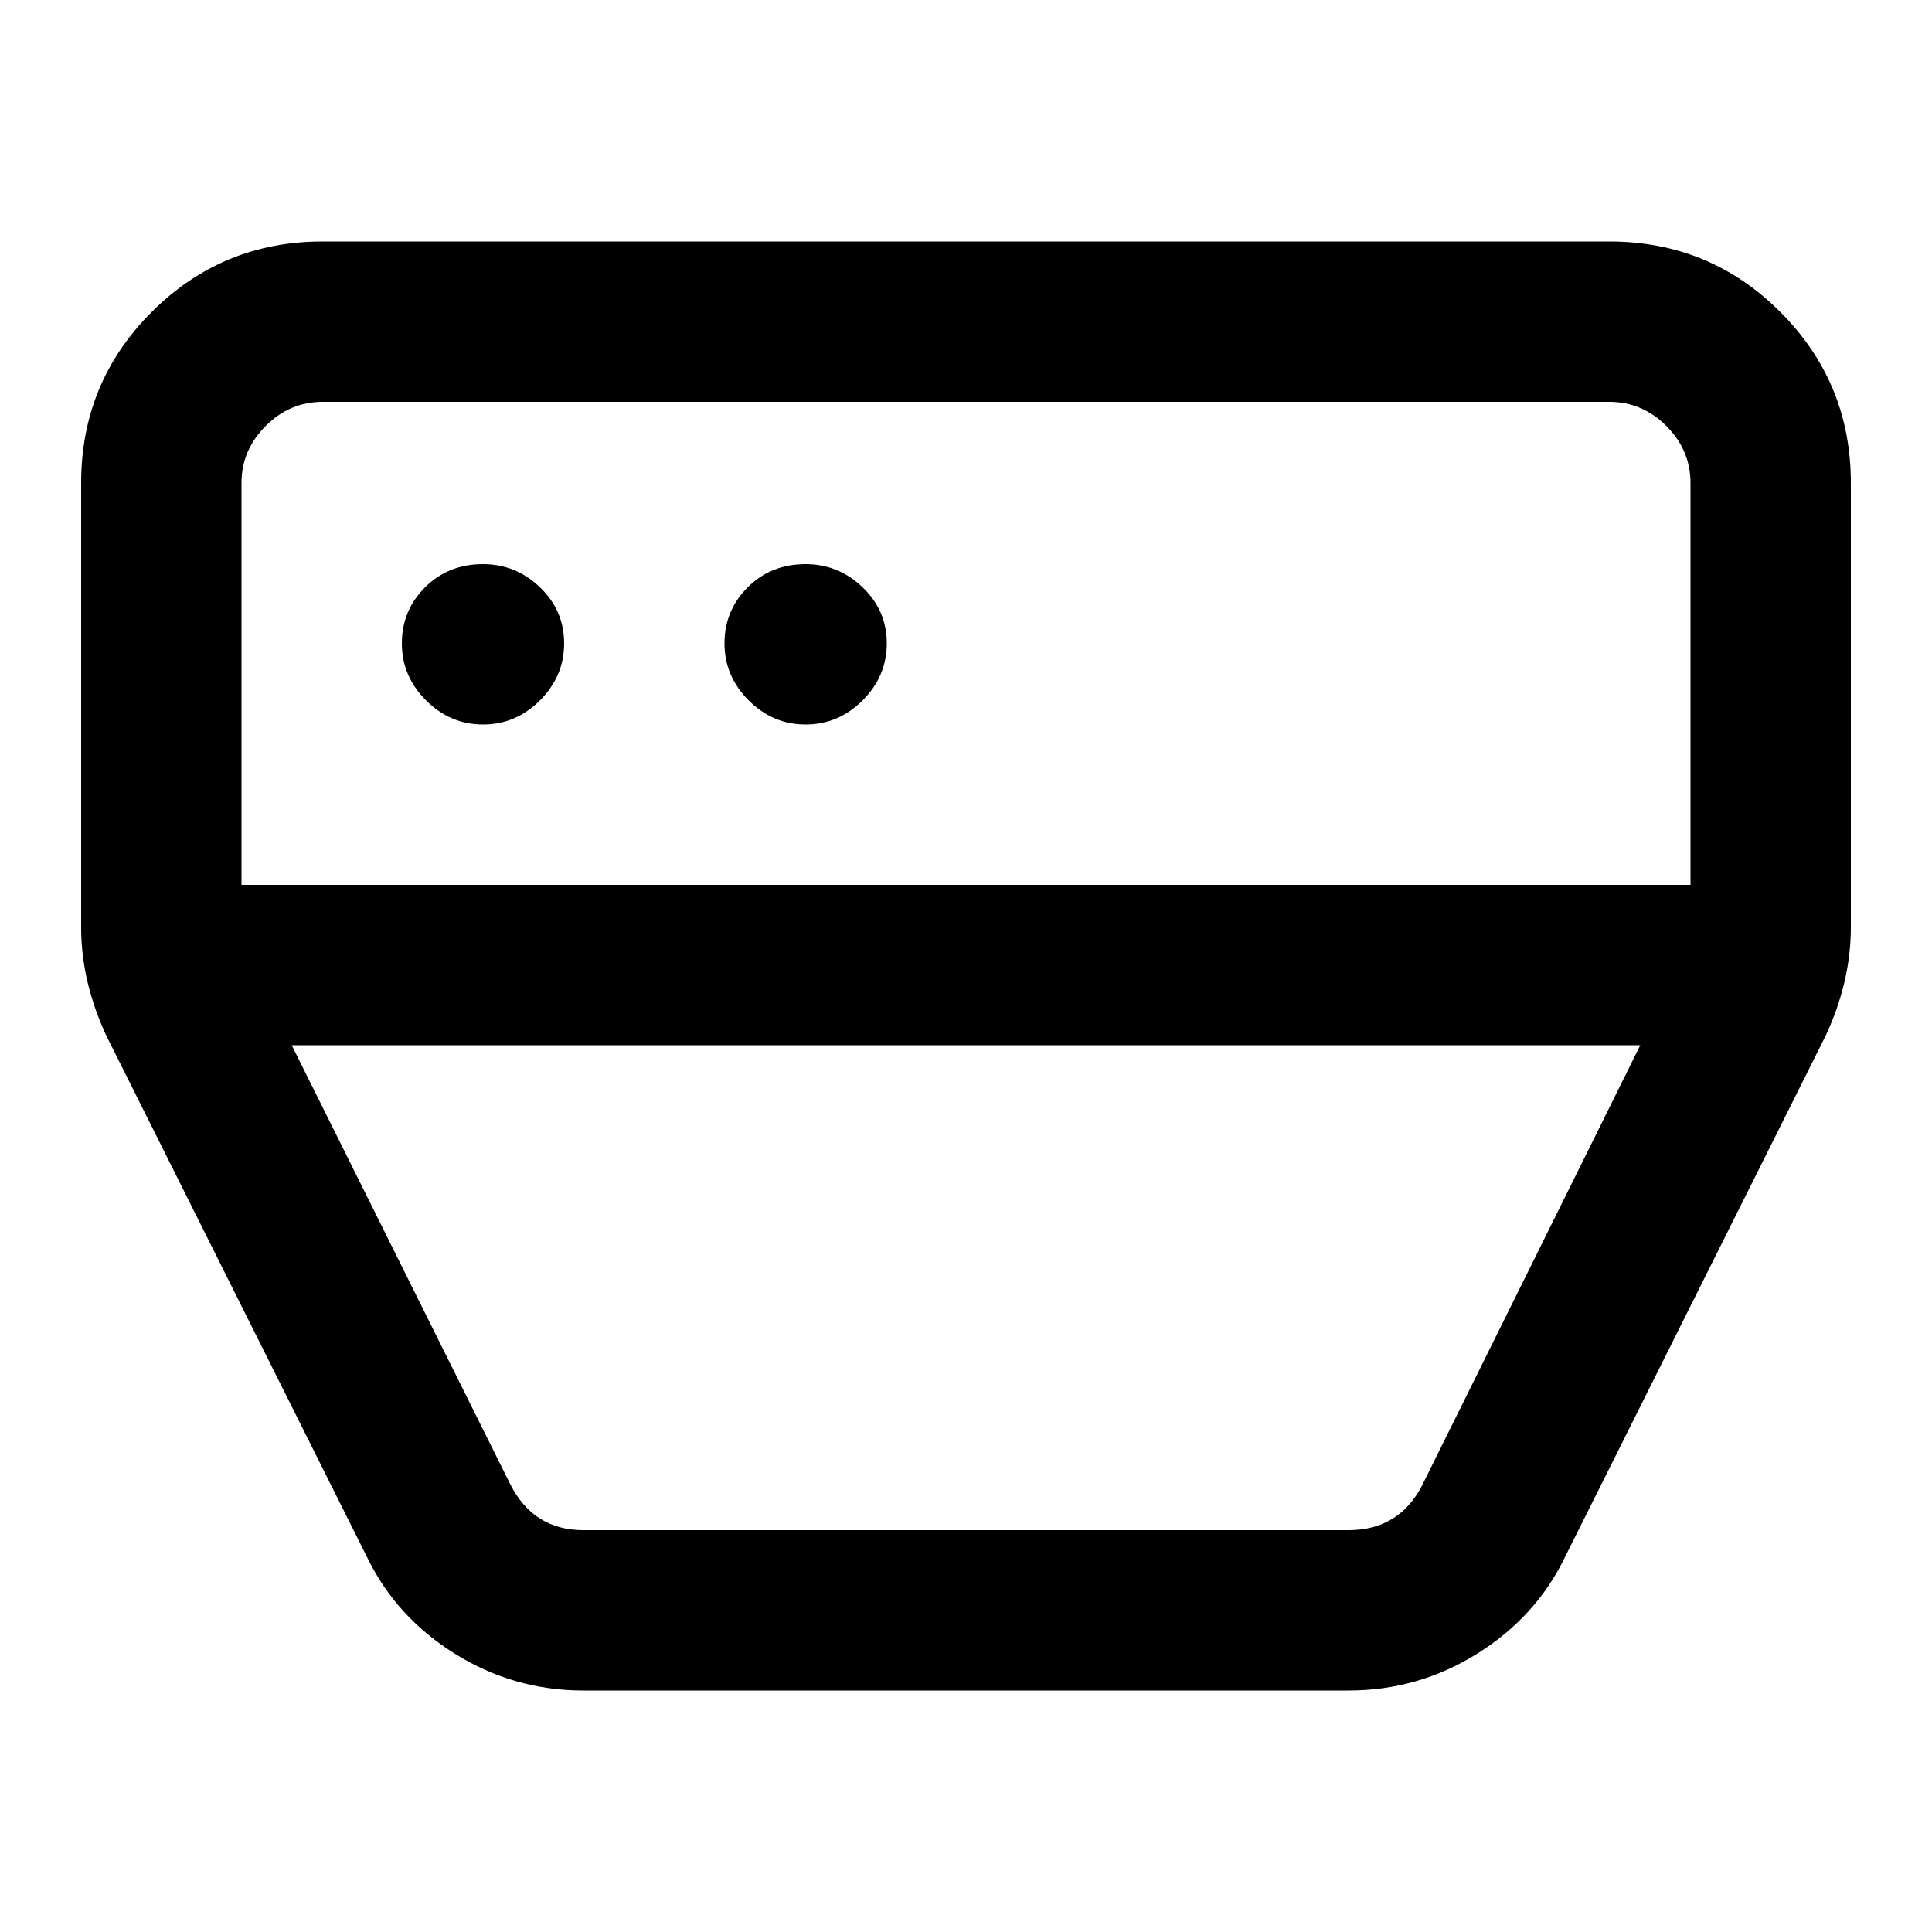
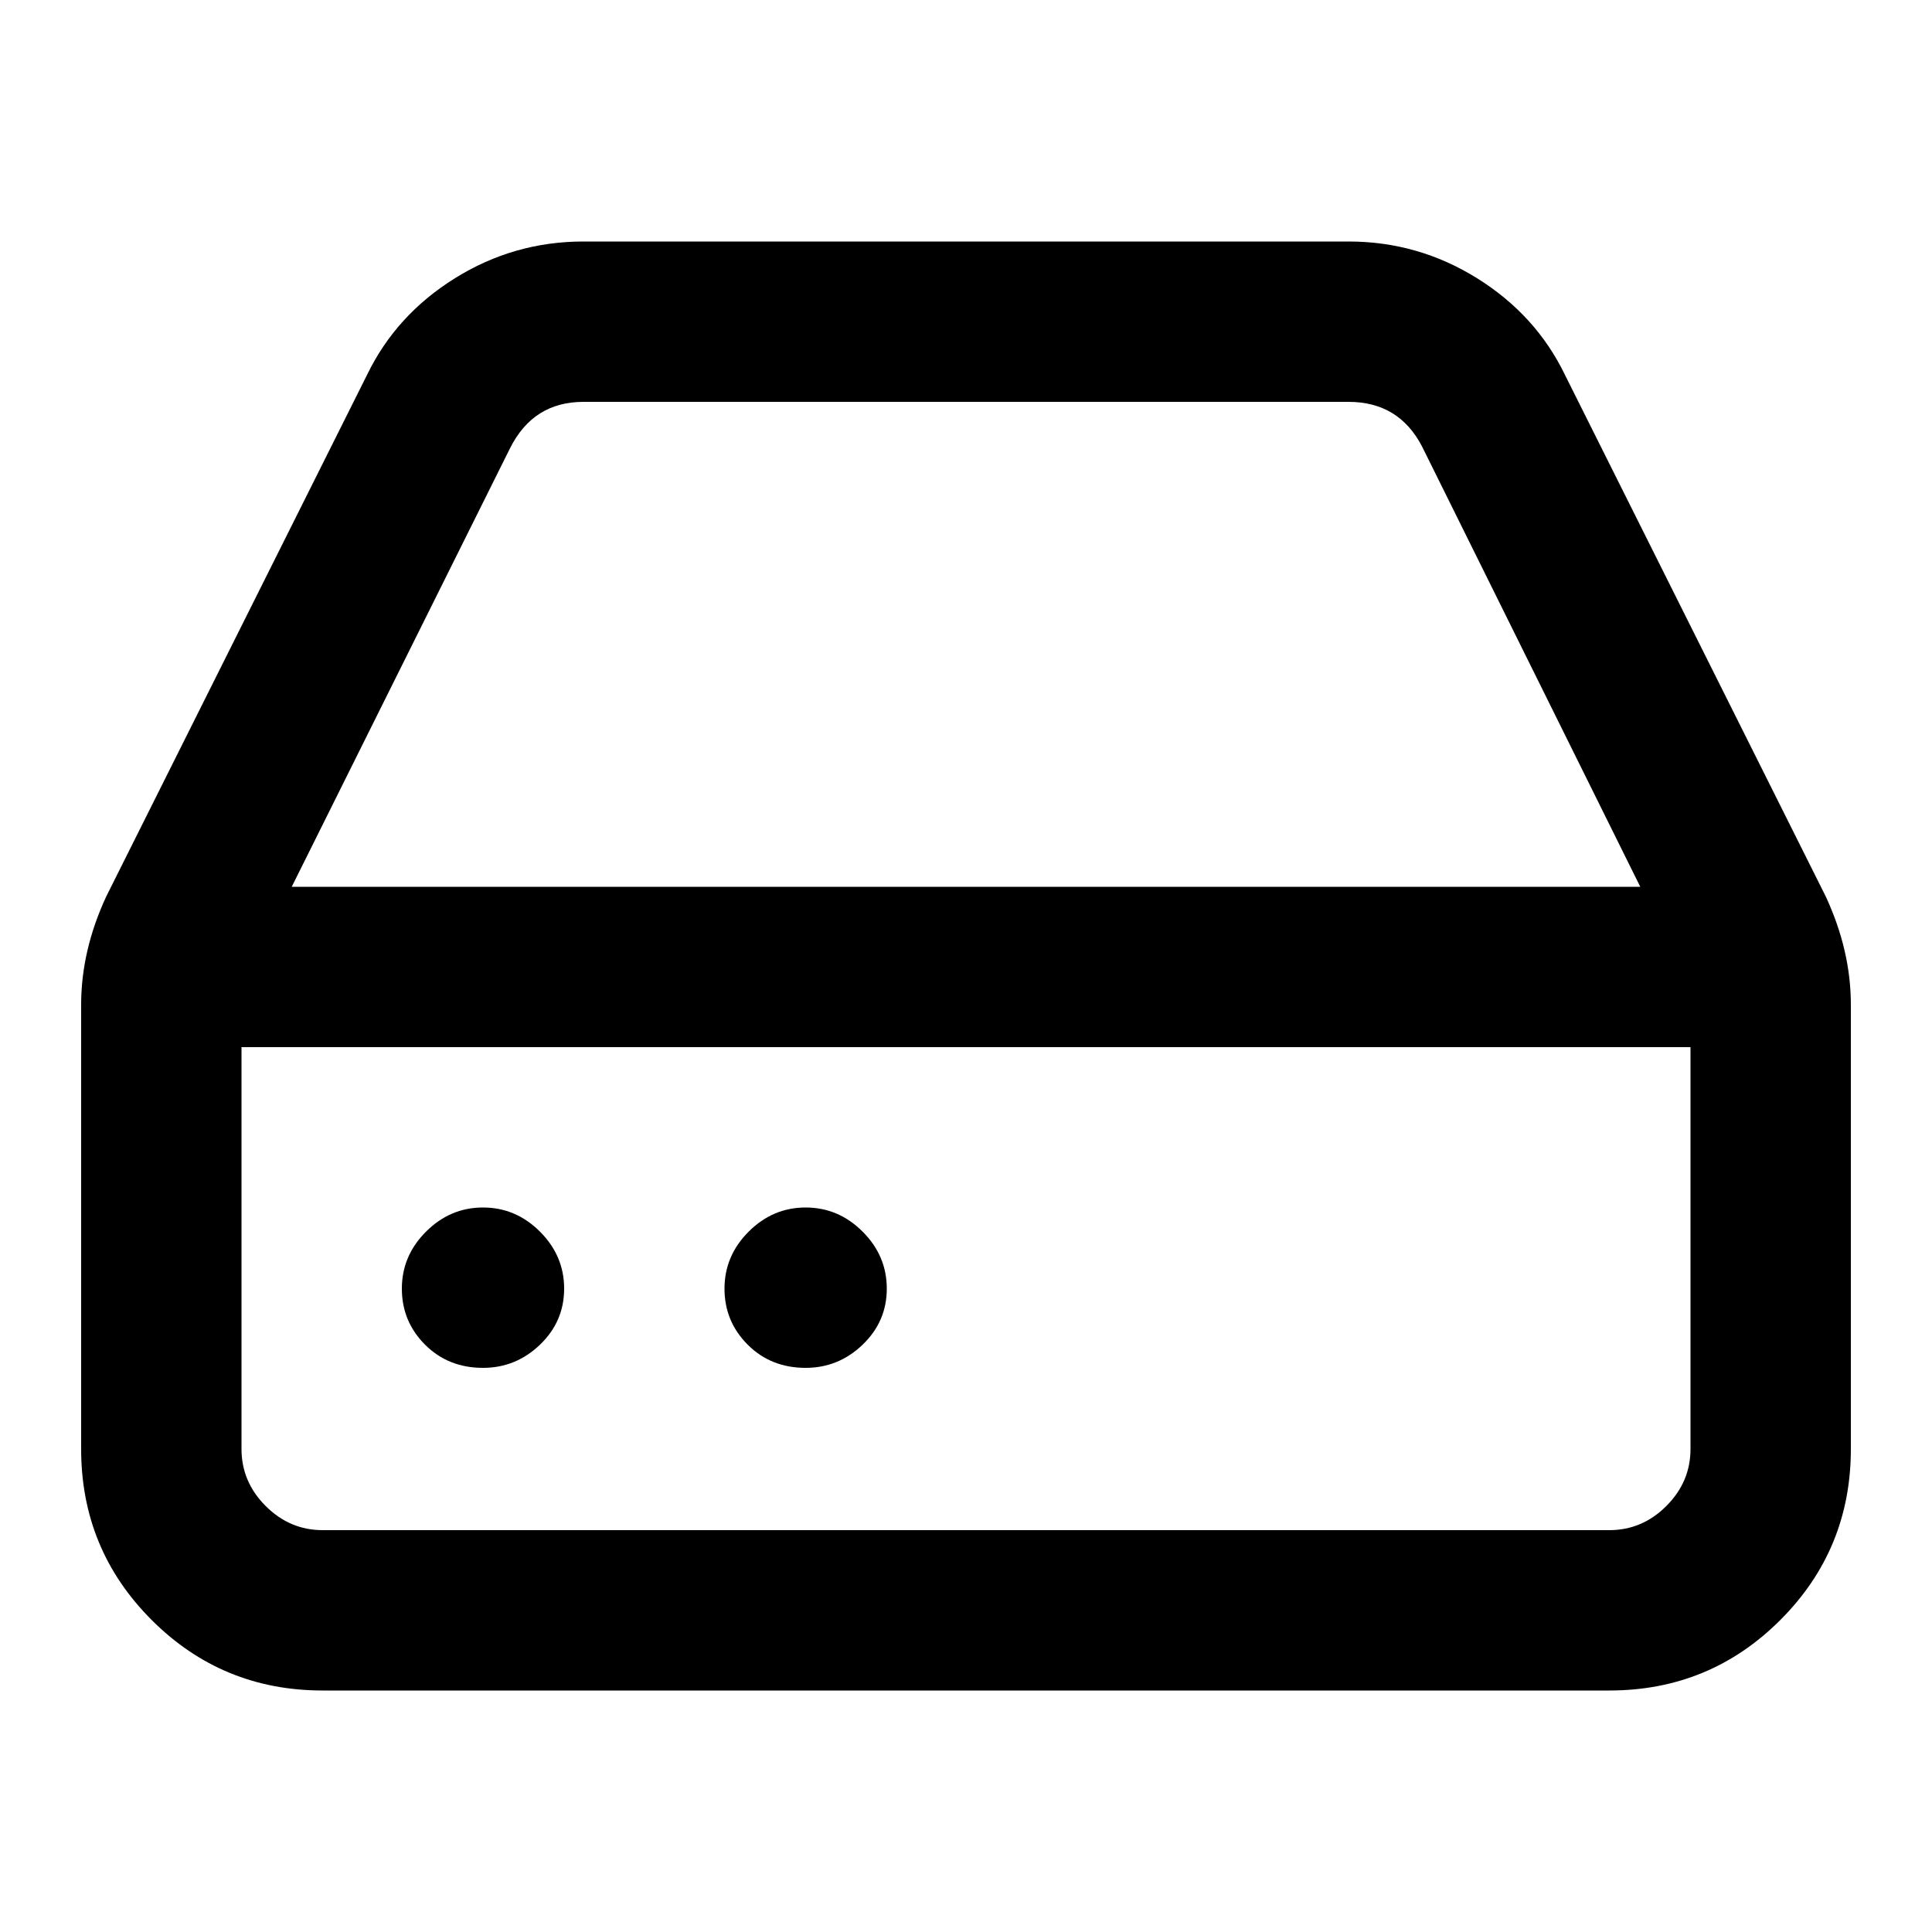
<svg xmlns="http://www.w3.org/2000/svg" viewBox="0 0 24 24" fill="currentColor">
-   <path d="M6 7.008Q5.568 7.008 5.28 7.296Q4.992 7.584 4.992 7.992Q4.992 8.4 5.292 8.7Q5.592 9 6 9Q6.408 9 6.708 8.7Q7.008 8.4 7.008 7.992Q7.008 7.584 6.708 7.296Q6.408 7.008 6 7.008ZM1.008 11.52Q1.008 12.192 1.32 12.864L4.56 19.344Q4.92 20.088 5.652 20.544Q6.384 21 7.248 21H16.752Q17.616 21 18.348 20.544Q19.08 20.088 19.44 19.344L22.68 12.864Q22.992 12.192 22.992 11.52V6Q22.992 4.752 22.116 3.876Q21.24 3 19.992 3H4.008Q2.76 3 1.884 3.876Q1.008 4.752 1.008 6ZM7.248 19.008Q6.624 19.008 6.336 18.432L3.624 12.984H20.376L17.664 18.456Q17.376 19.008 16.752 19.008ZM10.008 7.008Q9.576 7.008 9.288 7.296Q9 7.584 9 7.992Q9 8.4 9.3 8.7Q9.6 9 10.008 9Q10.416 9 10.716 8.7Q11.016 8.4 11.016 7.992Q11.016 7.584 10.716 7.296Q10.416 7.008 10.008 7.008ZM3 10.992V6Q3 5.592 3.3 5.292Q3.6 4.992 4.008 4.992H19.992Q20.4 4.992 20.7 5.292Q21 5.592 21 6V10.992Z" />
+   <g transform="translate(0,24) scale(1,-1)">
+     <path d="M6 7.008Q5.568 7.008 5.28 7.296Q4.992 7.584 4.992 7.992Q4.992 8.4 5.292 8.7Q5.592 9 6 9Q6.408 9 6.708 8.7Q7.008 8.4 7.008 7.992Q7.008 7.584 6.708 7.296Q6.408 7.008 6 7.008ZM1.008 11.52Q1.008 12.192 1.32 12.864L4.56 19.344Q4.92 20.088 5.652 20.544Q6.384 21 7.248 21H16.752Q17.616 21 18.348 20.544Q19.08 20.088 19.44 19.344L22.68 12.864Q22.992 12.192 22.992 11.52V6Q22.992 4.752 22.116 3.876Q21.24 3 19.992 3H4.008Q2.76 3 1.884 3.876Q1.008 4.752 1.008 6ZM7.248 19.008Q6.624 19.008 6.336 18.432L3.624 12.984H20.376L17.664 18.456Q17.376 19.008 16.752 19.008ZM10.008 7.008Q9.576 7.008 9.288 7.296Q9 7.584 9 7.992Q9 8.4 9.3 8.7Q9.6 9 10.008 9Q10.416 9 10.716 8.7Q11.016 8.4 11.016 7.992Q11.016 7.584 10.716 7.296Q10.416 7.008 10.008 7.008ZM3 10.992V6Q3 5.592 3.3 5.292Q3.6 4.992 4.008 4.992H19.992Q20.4 4.992 20.7 5.292Q21 5.592 21 6V10.992Z" />
+   </g>
</svg>
